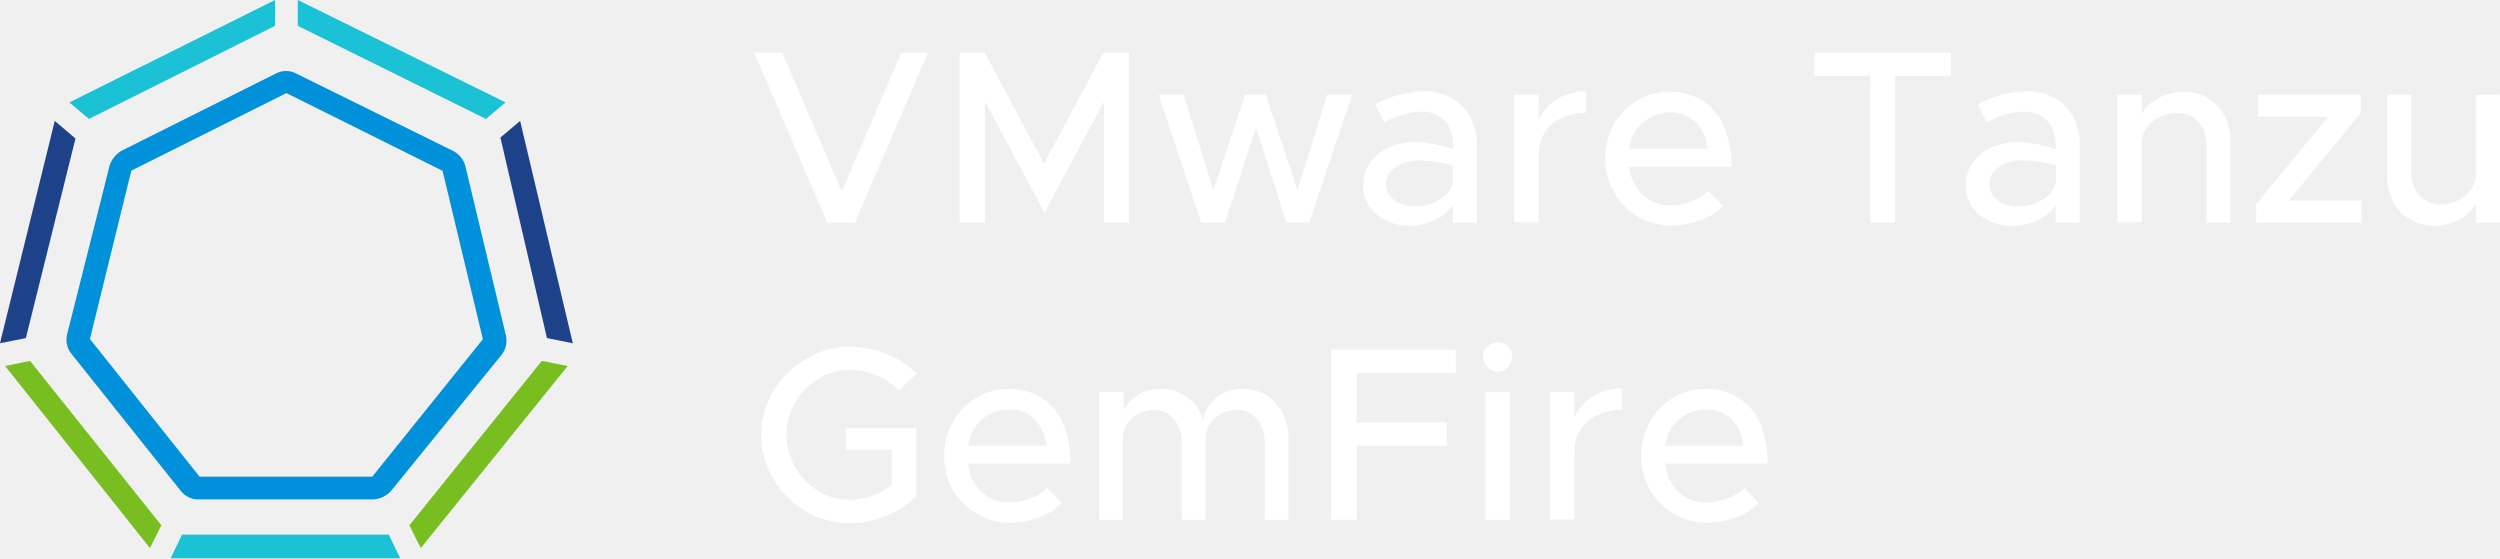
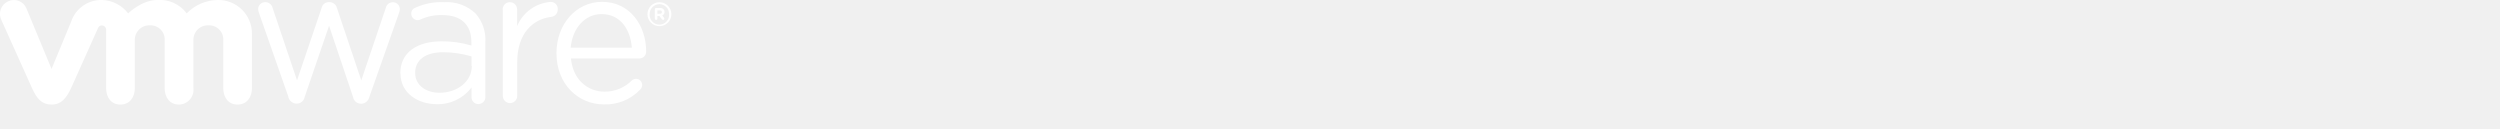
- <svg xmlns="http://www.w3.org/2000/svg" id="Layer_1" data-name="Layer 1" viewBox="0 0 252.44 56.38">
-   <defs>
-     <style>.cls-1{fill:#fff;}.cls-2{fill:#0091da;}.cls-3{fill:#1bc1d5;}.cls-4{fill:#78be20;}.cls-5{fill:#1d428a;}</style>
-   </defs>
-   <g id="Layer_1-2" data-name="Layer 1-2">
-     <path class="cls-1" d="M93.72,5.31l-7.4,17.18H83.55L76.15,5.31H79l6,14,6-14Z" />
-     <path class="cls-1" d="M96.9,5.31h2.52l6,11.23,6-11.23H114V22.49h-2.53V10.26l-6,11.23-6-11.23V22.49H96.9Z" />
-     <path class="cls-1" d="M117,9.56h2.52l3,9.63,3.2-9.63h2.1l3.2,9.63,3-9.63h2.53l-4.37,12.93H129.9l-3.07-9.6-3.13,9.6h-2.4Z" />
-     <path class="cls-1" d="M147.7,10.74a5.41,5.41,0,0,1,1.42,3.92v7.83H146.7V20.74a4.63,4.63,0,0,1-1.88,1.51,5.67,5.67,0,0,1-2.43.54A5.15,5.15,0,0,1,139,21.66a3.71,3.71,0,0,1-1.35-3,3.77,3.77,0,0,1,.69-2.23,4.5,4.5,0,0,1,1.87-1.53,6.22,6.22,0,0,1,2.62-.54,12.32,12.32,0,0,1,3.9.7v-.4a3.67,3.67,0,0,0-.78-2.38,3.11,3.11,0,0,0-2.55-1,8.15,8.15,0,0,0-3.62,1.08l-.93-1.83a11,11,0,0,1,4.9-1.3A5.28,5.28,0,0,1,147.7,10.74Zm-2.4,9.46a2.84,2.84,0,0,0,1.4-1.76V16.71a12.1,12.1,0,0,0-3.53-.5,3.78,3.78,0,0,0-2.25.68,2,2,0,0,0-.11,3.34,3.37,3.37,0,0,0,2.08.61A4.63,4.63,0,0,0,145.3,20.2Z" />
-     <path class="cls-1" d="M157.23,10a5.62,5.62,0,0,1,2.94-.77v2.15a5.82,5.82,0,0,0-2.5.53,3.94,3.94,0,0,0-2.3,3.67v6.88h-2.48V9.56h2.48v2.53A4.65,4.65,0,0,1,157.23,10Z" />
-     <path class="cls-1" d="M170.83,20.31a4.6,4.6,0,0,0,1.69-1L174,20.79a5.77,5.77,0,0,1-2.31,1.45,8.31,8.31,0,0,1-2.92.55A6.68,6.68,0,0,1,163,19.48a6.79,6.79,0,0,1-.91-3.49,6.8,6.8,0,0,1,.87-3.44,6.45,6.45,0,0,1,2.37-2.41,6.33,6.33,0,0,1,3.26-.88,6,6,0,0,1,3.36.93,5.8,5.8,0,0,1,2.15,2.62,10,10,0,0,1,.74,4H164.49a4.58,4.58,0,0,0,1.37,2.84,3.92,3.92,0,0,0,2.83,1.09A5.64,5.64,0,0,0,170.83,20.31Zm-4.9-8A4.33,4.33,0,0,0,164.52,15h7.9a4.48,4.48,0,0,0-1.19-2.65,3.48,3.48,0,0,0-2.61-1,4,4,0,0,0-2.69,1Z" />
-     <path class="cls-1" d="M188.87,7.66h-5.65V5.31H197V7.66h-5.63V22.49h-2.52Z" />
-     <path class="cls-1" d="M208.59,10.74A5.41,5.41,0,0,1,210,14.66v7.83h-2.43V20.74a4.6,4.6,0,0,1-1.87,1.51,5.82,5.82,0,0,1-2.43.54,5.12,5.12,0,0,1-3.42-1.13,3.71,3.71,0,0,1-1.35-3,3.77,3.77,0,0,1,.69-2.23,4.5,4.5,0,0,1,1.87-1.53,6.17,6.17,0,0,1,2.61-.54,12.32,12.32,0,0,1,3.9.7v-.4a3.66,3.66,0,0,0-.77-2.38,3.11,3.11,0,0,0-2.55-1,8.15,8.15,0,0,0-3.63,1.08l-.92-1.83a11,11,0,0,1,4.9-1.3A5.3,5.3,0,0,1,208.59,10.74Zm-2.4,9.46a2.81,2.81,0,0,0,1.4-1.76V16.71a12,12,0,0,0-3.52-.5,3.71,3.71,0,0,0-2.25.68,2,2,0,0,0-.93,1.7,1.93,1.93,0,0,0,.82,1.64,3.37,3.37,0,0,0,2.08.61A4.62,4.62,0,0,0,206.19,20.2Z" />
-     <path class="cls-1" d="M222.89,9.89a4.35,4.35,0,0,1,1.72,1.76,5.63,5.63,0,0,1,.61,2.61v8.23h-2.4v-7.8a3.35,3.35,0,0,0-.83-2.36,2.74,2.74,0,0,0-2.15-.92,3.9,3.9,0,0,0-1.8.42,3.32,3.32,0,0,0-1.3,1.11,2.67,2.67,0,0,0-.47,1.52v8h-2.48V9.56h2.48v1.9A4.25,4.25,0,0,1,218,9.88a5.19,5.19,0,0,1,4.93,0Z" />
-     <path class="cls-1" d="M227.82,20.64l7.25-8.85H228V9.56h10.37v1.85l-7.25,8.85h7.32v2.23H227.82Z" />
-     <path class="cls-1" d="M252.44,9.56V22.49H250V20.64a4.4,4.4,0,0,1-1.7,1.56,5.13,5.13,0,0,1-2.43.59,5.08,5.08,0,0,1-2.5-.63,4.33,4.33,0,0,1-1.71-1.76,5.39,5.39,0,0,1-.61-2.61V9.56h2.42v7.8a3.43,3.43,0,0,0,.83,2.37,2.75,2.75,0,0,0,2.15.91,3.91,3.91,0,0,0,1.78-.41,3.25,3.25,0,0,0,1.29-1.12,2.66,2.66,0,0,0,.48-1.52v-8Z" />
-     <path class="cls-1" d="M85.42,43.24h7.13v6.85a9.1,9.1,0,0,1-3.08,2,10,10,0,0,1-3.7.74,8.47,8.47,0,0,1-4.42-1.21,9.26,9.26,0,0,1-3.28-3.27,8.58,8.58,0,0,1,0-8.83,9.28,9.28,0,0,1,3.28-3.25A8.53,8.53,0,0,1,85.77,35a10.2,10.2,0,0,1,3.7.73,8.63,8.63,0,0,1,3.08,2l-1.78,1.7a6.28,6.28,0,0,0-2.26-1.51,7.37,7.37,0,0,0-2.74-.56,6,6,0,0,0-3.16.9,6.7,6.7,0,0,0-2.33,2.4,6.57,6.57,0,0,0,0,6.51,6.65,6.65,0,0,0,2.33,2.41,6,6,0,0,0,3.16.9A7.36,7.36,0,0,0,90.05,49V45.4H85.42Z" />
-     <path class="cls-1" d="M104.08,50.31a4.58,4.58,0,0,0,1.69-1.05l1.45,1.53a5.77,5.77,0,0,1-2.31,1.45,8.26,8.26,0,0,1-2.91.55,6.68,6.68,0,0,1-5.77-3.31,7.14,7.14,0,0,1,0-6.92,6.42,6.42,0,0,1,2.36-2.41,6.33,6.33,0,0,1,3.26-.88,6,6,0,0,1,3.36.93,5.8,5.8,0,0,1,2.15,2.62,10,10,0,0,1,.74,4H97.75a4.54,4.54,0,0,0,1.36,2.84A3.93,3.93,0,0,0,102,50.74,5.73,5.73,0,0,0,104.08,50.31Zm-4.9-8A4.43,4.43,0,0,0,97.77,45h7.9a4.48,4.48,0,0,0-1.19-2.65,3.44,3.44,0,0,0-2.61-1A4,4,0,0,0,99.18,42.31Z" />
-     <path class="cls-1" d="M127.83,39.9a4.47,4.47,0,0,1,1.67,1.78,5.38,5.38,0,0,1,.6,2.58v8.23h-2.4V44.64a3.4,3.4,0,0,0-.78-2.33,2.48,2.48,0,0,0-2-.9,3.18,3.18,0,0,0-2.29.84,2.85,2.85,0,0,0-.89,2.16v8.08h-2.42V44.64a3.52,3.52,0,0,0-.77-2.33,2.45,2.45,0,0,0-2-.9,3.22,3.22,0,0,0-2.29.84,2.84,2.84,0,0,0-.88,2.16v8.08H111V39.56h2.48v1.85a3.75,3.75,0,0,1,1.46-1.57,4.27,4.27,0,0,1,2.21-.58,4.43,4.43,0,0,1,2.68.83,4.58,4.58,0,0,1,1.65,2.25,3.74,3.74,0,0,1,1.4-2.23,4.14,4.14,0,0,1,2.6-.85A4.61,4.61,0,0,1,127.83,39.9Z" />
-     <path class="cls-1" d="M137,37.66v5h9.1V45H137v7.48h-2.6V35.31H147v2.35Z" />
-     <path class="cls-1" d="M150.18,37a1.48,1.48,0,0,1-.43-1,1.39,1.39,0,0,1,.43-1,1.44,1.44,0,0,1,1.07-.44,1.47,1.47,0,0,1,1,2.52,1.41,1.41,0,0,1-1,.45A1.44,1.44,0,0,1,150.18,37ZM150,39.6h2.47V52.49H150Z" />
-     <path class="cls-1" d="M160.86,40a5.62,5.62,0,0,1,2.94-.77v2.15a5.82,5.82,0,0,0-2.5.53,4,4,0,0,0-1.71,1.49,4.08,4.08,0,0,0-.59,2.18v6.88h-2.48V39.56H159v2.53A4.65,4.65,0,0,1,160.86,40Z" />
-     <path class="cls-1" d="M174.46,50.31a4.46,4.46,0,0,0,1.68-1.05l1.45,1.53a5.77,5.77,0,0,1-2.31,1.45,8.26,8.26,0,0,1-2.91.55,6.66,6.66,0,0,1-5.76-3.31,7.17,7.17,0,0,1,0-6.92,6.42,6.42,0,0,1,5.63-3.29,6,6,0,0,1,3.36.93,5.8,5.8,0,0,1,2.15,2.62,10,10,0,0,1,.74,4H168.12a4.54,4.54,0,0,0,1.36,2.84,3.94,3.94,0,0,0,2.84,1.09A5.85,5.85,0,0,0,174.46,50.31Zm-4.9-8A4.39,4.39,0,0,0,168.14,45h7.91a4.48,4.48,0,0,0-1.19-2.65,3.48,3.48,0,0,0-2.61-1,4,4,0,0,0-2.69,1Z" />
-     <path class="cls-2" d="M37.69,50.43H20.05a2.24,2.24,0,0,1-1.78-.84L7.2,35.71a2.25,2.25,0,0,1-.41-2l4.28-17a2.73,2.73,0,0,1,1.15-1.46L27.88,7.41a2.2,2.2,0,0,1,2,0l15.87,7.83A2.41,2.41,0,0,1,47,16.81l4.07,17a2.32,2.32,0,0,1-.41,2L39.47,49.59A2.63,2.63,0,0,1,37.69,50.43Zm-17.54-2.3H37.59L48.76,34.25l-4.07-17L28.92,9.4,13.26,17.23l-4.18,17Z" />
-     <polygon class="cls-3" points="49.07 12.01 51.05 10.34 30.07 0 30.07 2.61 49.07 12.01" />
-     <polygon class="cls-4" points="3.03 36.44 0.52 36.96 15.14 55.34 16.29 53.04 3.03 36.44" />
-     <polygon class="cls-3" points="27.77 2.61 27.77 0 7 10.34 8.98 12.01 27.77 2.61" />
-     <polygon class="cls-5" points="7.62 13.99 5.53 12.21 0 34.66 2.61 34.14 7.62 13.99" />
-     <polygon class="cls-5" points="55.23 34.14 57.84 34.66 52.52 12.21 50.53 13.89 55.23 34.14" />
-     <polygon class="cls-4" points="54.71 36.44 41.34 53.04 42.49 55.34 57.32 36.96 54.71 36.44" />
-     <polygon class="cls-3" points="18.38 53.98 17.23 56.38 40.41 56.38 39.26 53.98 18.38 53.98" />
+ <svg xmlns="http://www.w3.org/2000/svg" viewBox="0 0 447.1 23.04">
+   <g>
+     <g>
+       <path d="M51.58,17.33l-5.26-15a2.8,2.8,0,0,1-.16-.72A1.28,1.28,0,0,1,47.46.38a1.36,1.36,0,0,1,1.31,1.09l4.35,12.9L57.51,1.44A1.32,1.32,0,0,1,58.78.38h.13a1.38,1.38,0,0,1,1.35,1.06l4.35,12.93L69,1.4a1.28,1.28,0,0,1,1.24-1,1.24,1.24,0,0,1,1.27,1.23,2.8,2.8,0,0,1-.16.72l-5.3,15a1.53,1.53,0,0,1-1.4,1.2h-.1a1.44,1.44,0,0,1-1.41-1.2L58.85,4.61,54.49,17.33a1.44,1.44,0,0,1-1.4,1.2H53a1.54,1.54,0,0,1-1.44-1.2" class="cls-1" fill="#fff" />
+       <path d="M89.9,1.68a1.29,1.29,0,1,1,2.58,0v3a7.06,7.06,0,0,1,6-4.34,1.25,1.25,0,0,1,1.27,1.33,1.3,1.3,0,0,1-1.14,1.34c-3.36.41-6.11,3-6.11,8.1v6a1.29,1.29,0,0,1-1.27,1.33,1.3,1.3,0,0,1-1.31-1.33V1.68" class="cls-1" fill="#fff" />
+       <path d="M108,18.67c-4.67,0-8.48-3.7-8.48-9.13V9.46c0-5.05,3.45-9.13,8.15-9.13,5,0,7.89,4.24,7.89,8.9a1.2,1.2,0,0,1-1.18,1.22H102.11c.35,3.8,3,5.94,6,5.94a6.82,6.82,0,0,0,4.89-2,1.15,1.15,0,0,1,.73-.3,1.12,1.12,0,0,1,1.12,1.12,1.16,1.16,0,0,1-.4.85A8.53,8.53,0,0,1,108,18.67m5-10.15c-.26-3.2-2-6-5.42-6-3,0-5.2,2.54-5.52,6Z" class="cls-1" fill="#fff" />
+       <path d="M71.59,13.17V13.1c0-3.72,3-5.71,7.39-5.71a18.15,18.15,0,0,1,5.32.75V7.53c0-3.18-1.91-4.83-5.15-4.83a8.64,8.64,0,0,0-4,.81,1.2,1.2,0,0,1-.46.1,1.16,1.16,0,0,1-1.14-1.13,1.08,1.08,0,0,1,.7-1.09,11.22,11.22,0,0,1,5.2-1,7.47,7.47,0,0,1,5.58,2,7.08,7.08,0,0,1,1.77,5.16v9.76a1.24,1.24,0,0,1-1.24,1.3,1.2,1.2,0,0,1-1.23-1.23V15.63a7.51,7.51,0,0,1-6.25,3c-3.21,0-6.46-1.88-6.46-5.51M84.33,11.8V10.09a17.91,17.91,0,0,0-5.08-.75c-3.24,0-5,1.44-5,3.66v.07c0,2.22,2,3.52,4.35,3.52,3.17,0,5.78-2,5.78-4.79" class="cls-1" fill="#fff" />
+       <path d="M4.72,1.49A2.41,2.41,0,0,0,1.45.24,2.47,2.47,0,0,0,.25,3.59l5.49,12.2C6.6,17.7,7.51,18.7,9.22,18.7s2.62-1.09,3.48-2.91L17.54,5a.68.68,0,0,1,.68-.45.77.77,0,0,1,.76.79V15.77c0,1.61.87,2.93,2.55,2.93s2.58-1.32,2.58-2.93V7.24a2.6,2.6,0,0,1,2.73-2.71,2.53,2.53,0,0,1,2.61,2.71v8.53c0,1.61.88,2.93,2.55,2.93a2.63,2.63,0,0,0,2.59-2.93V7.24a2.59,2.59,0,0,1,2.72-2.71,2.53,2.53,0,0,1,2.62,2.71v8.53c0,1.61.87,2.93,2.55,2.93s2.58-1.32,2.58-2.93V6.07A6,6,0,0,0,38.88,0a7.86,7.86,0,0,0-5.49,2.39A6,6,0,0,0,28.1,0c-2.76,0-5.18,2.39-5.18,2.39A6.14,6.14,0,0,0,18.3,0a5.68,5.68,0,0,0-5.58,3.88l-3.5,8.45L4.72,1.49" class="cls-1" fill="#fff" />
+       <path d="M115.79,2.54h0a2.14,2.14,0,1,1,4.28,0h0a2.14,2.14,0,1,1-4.28,0m3.87,0h0A1.74,1.74,0,0,0,117.93.74a1.77,1.77,0,0,0-1.74,1.79h0a1.74,1.74,0,1,0,3.47,0" class="cls-1" fill="#fff" />
+       <path d="M117.11,1.67a.23.23,0,0,1,.23-.24h.72a.8.8,0,0,1,.6.22.65.65,0,0,1,.18.48h0a.64.64,0,0,1-.41.64l.31.39a.26.26,0,0,1,.07.18.21.21,0,0,1-.21.22.29.29,0,0,1-.23-.12l-.44-.58h-.36v.47a.23.23,0,1,1-.46,0Zm.92.79c.22,0,.34-.12.34-.3h0c0-.19-.13-.3-.35-.3h-.45v.61Z" class="cls-1" fill="#fff" />
+     </g>
  </g>
</svg>
